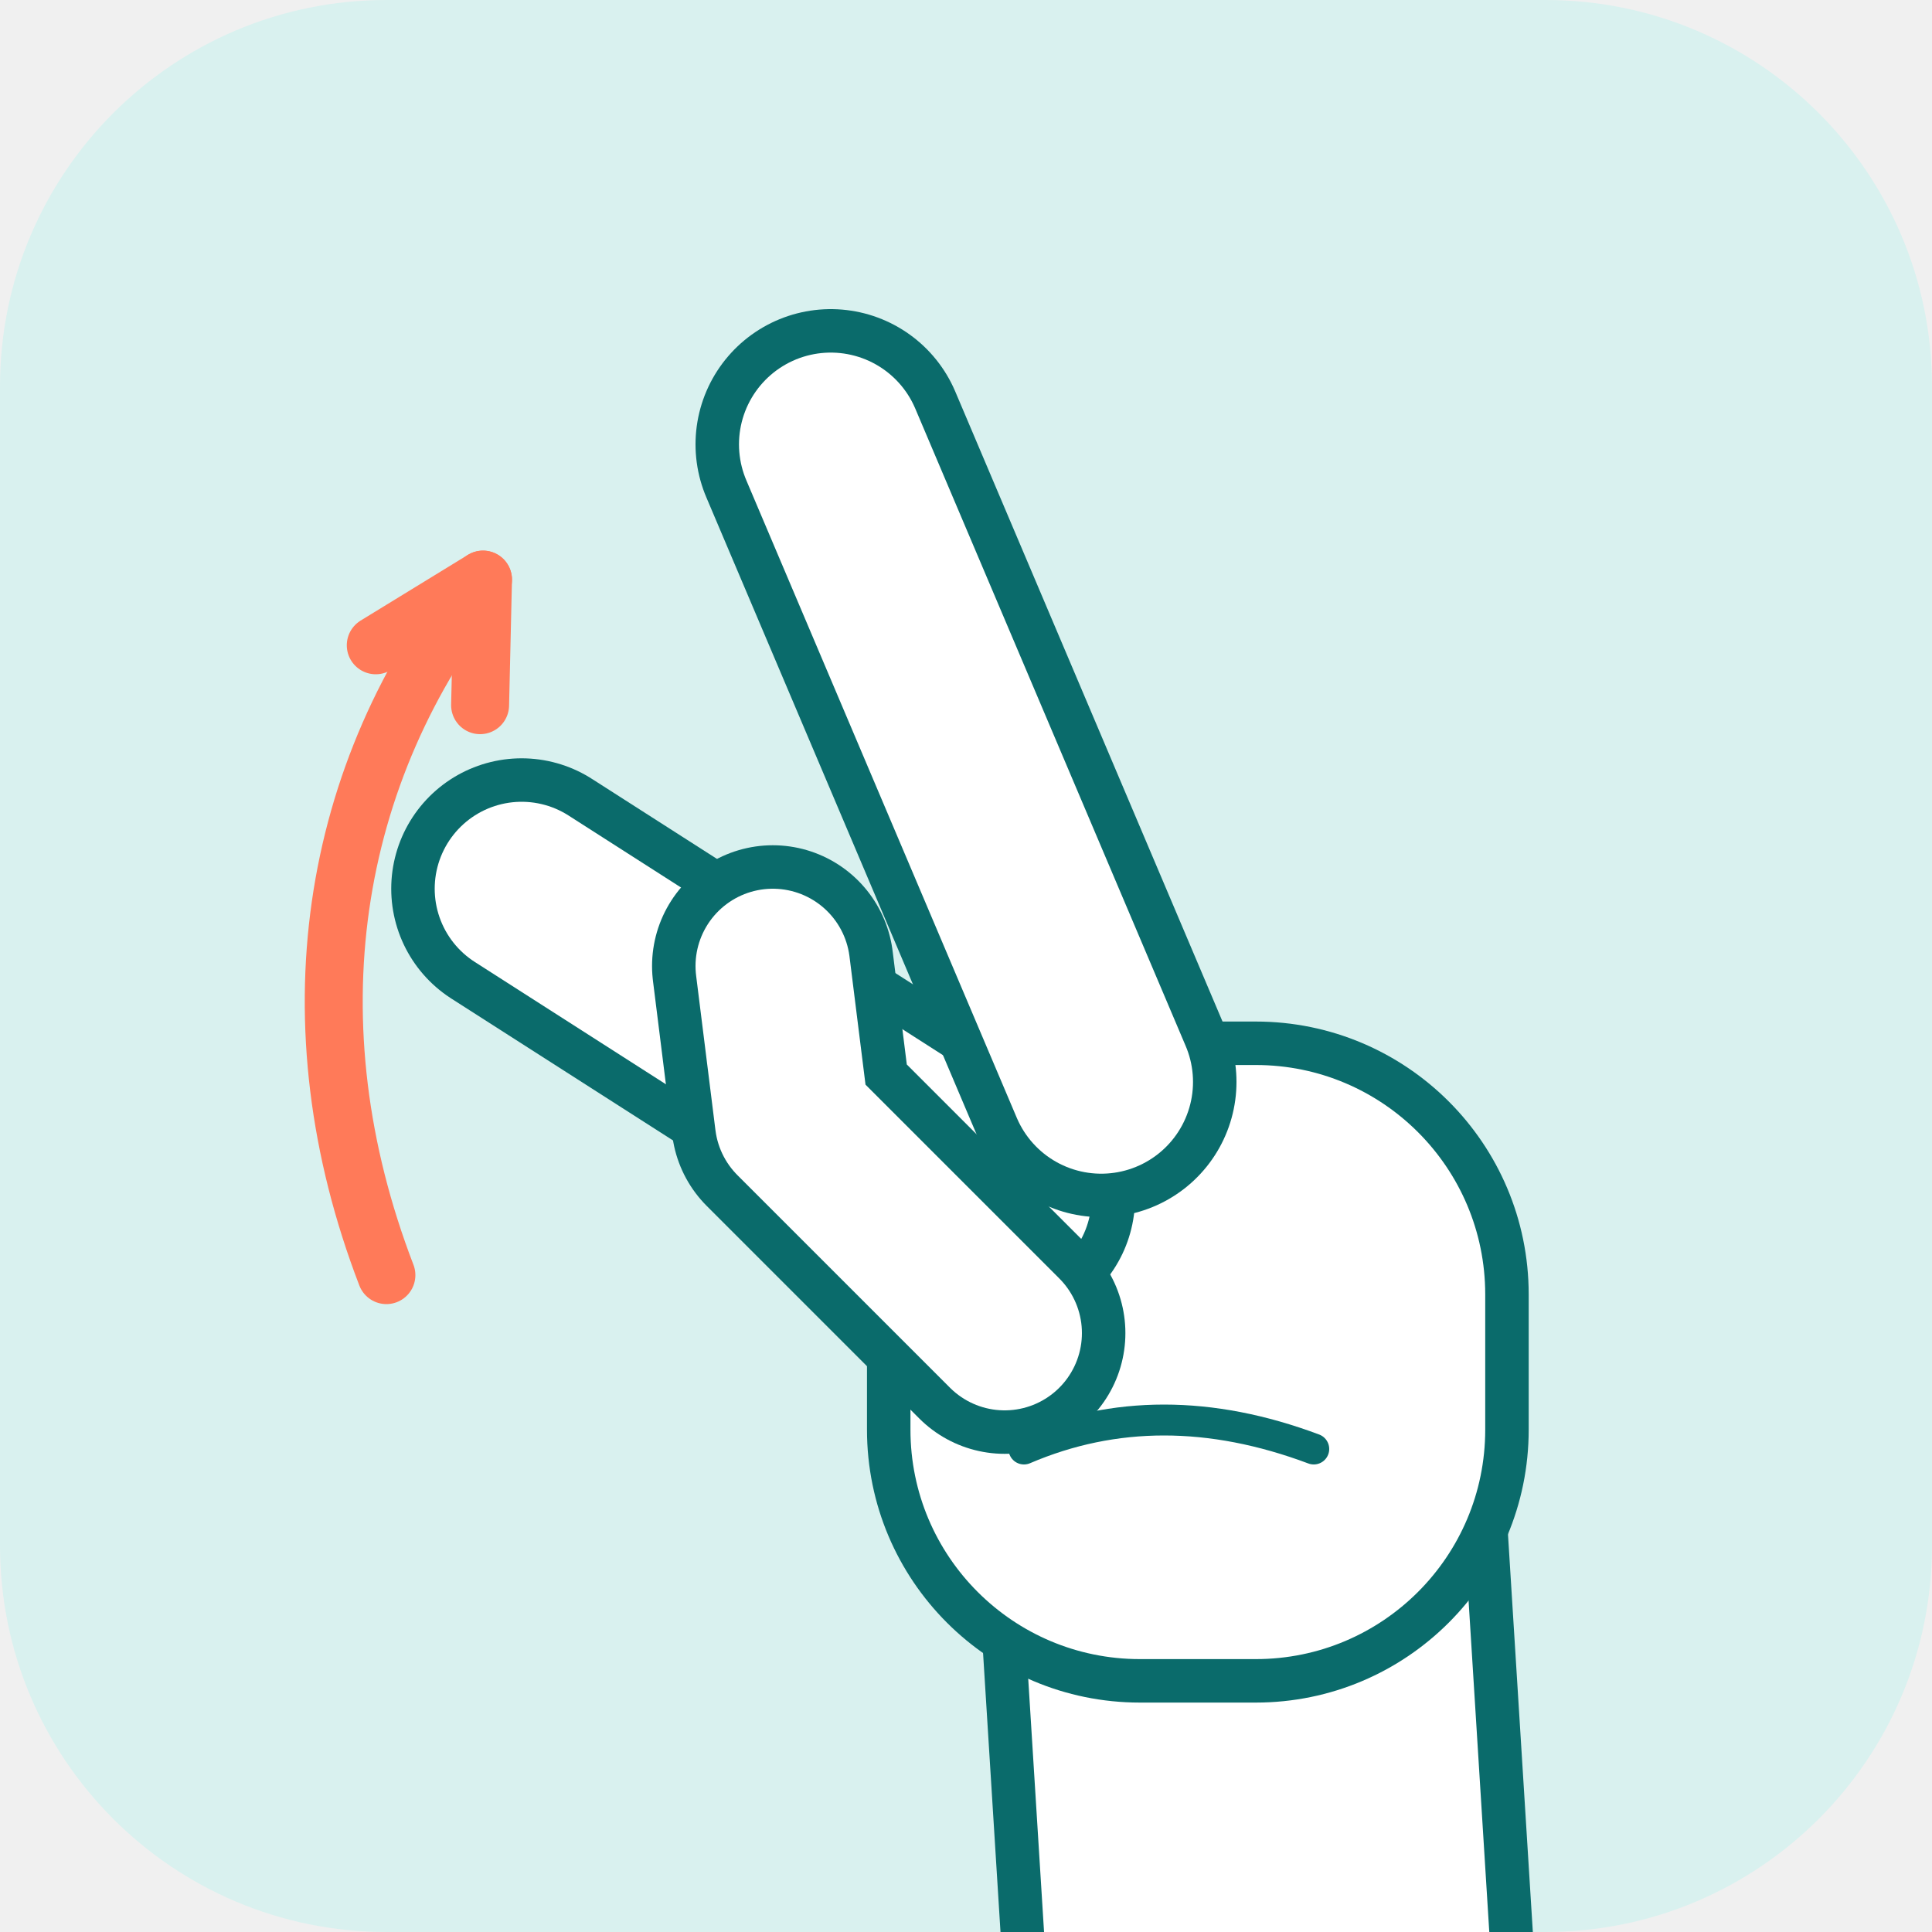
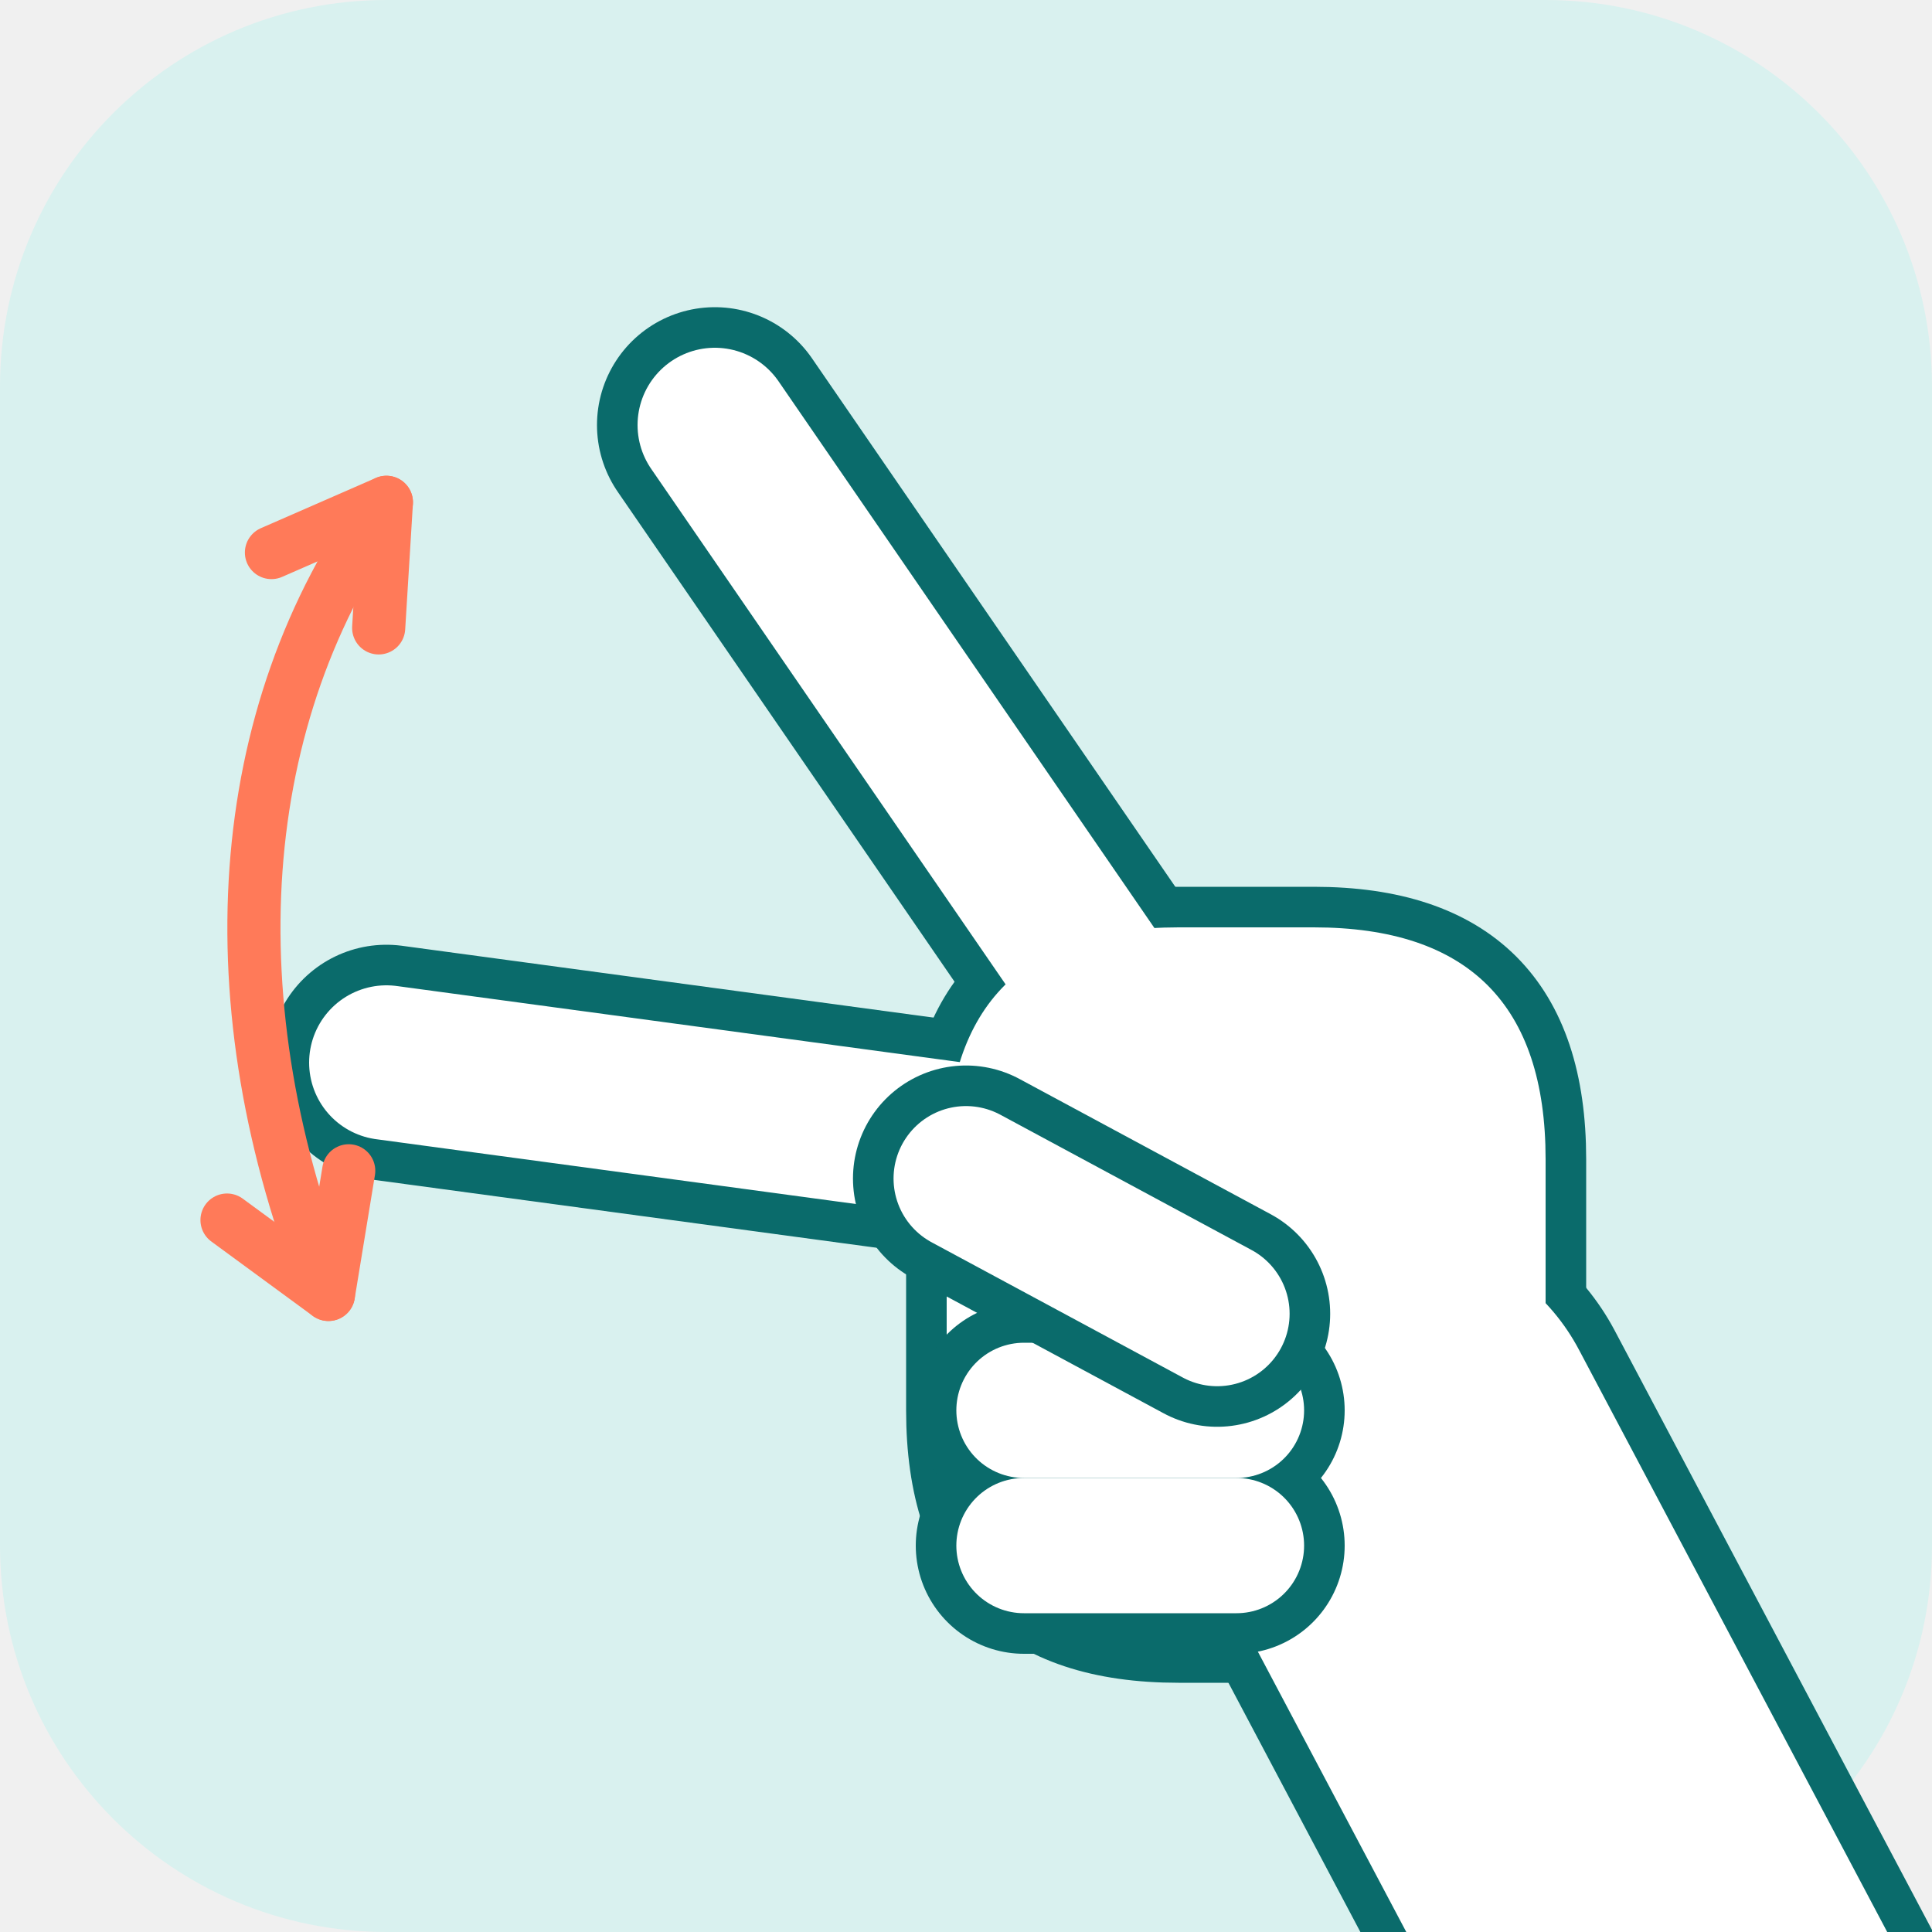
<svg xmlns="http://www.w3.org/2000/svg" viewBox="0 0 200 200" role="img" aria-label="Seña de la letra K en LSM">
  <rect width="200" height="200" rx="40" fill="#D9F1EF" />
-   <path d="M132.0 214.0 L128.0 150.0" fill="none" stroke="#0A6B6B" stroke-width="55.0" stroke-linecap="round" stroke-linejoin="round" />
-   <path d="M132.0 214.0 L128.0 150.0" fill="none" stroke="#FFFFFF" stroke-width="46.0" stroke-linecap="round" stroke-linejoin="round" />
-   <rect x="92" y="108" width="64" height="66" rx="26" fill="#FFFFFF" stroke="#0A6B6B" stroke-width="4.5" />
-   <path d="M106 150 Q120 144 136 150" fill="none" stroke="#0A6B6B" stroke-width="3.2" stroke-linecap="round" stroke-linejoin="round" />
-   <path d="M104.0 124.0 L54.0 92.0" fill="none" stroke="#0A6B6B" stroke-width="27.0" stroke-linecap="round" stroke-linejoin="round" />
-   <path d="M104.0 124.0 L54.0 92.0" fill="none" stroke="#FFFFFF" stroke-width="18.0" stroke-linecap="round" stroke-linejoin="round" />
-   <path d="M114.0 112.0 L86.0 46.0" fill="none" stroke="#0A6B6B" stroke-width="28.0" stroke-linecap="round" stroke-linejoin="round" />
-   <path d="M114.0 112.0 L86.0 46.0" fill="none" stroke="#FFFFFF" stroke-width="19.0" stroke-linecap="round" stroke-linejoin="round" />
-   <path d="M104.0 138.0 L82.0 116.0 L80.0 100.0" fill="none" stroke="#0A6B6B" stroke-width="25.0" stroke-linecap="round" stroke-linejoin="round" />
-   <path d="M104.0 138.0 L82.0 116.0 L80.0 100.0" fill="none" stroke="#FFFFFF" stroke-width="16.0" stroke-linecap="round" stroke-linejoin="round" />
-   <path d="M40 132 C30 106 34 80 50 60" fill="none" stroke="#FF7A59" stroke-width="6" stroke-linecap="round" />
-   <path d="M38.9 66.8 L50.0 60.0 L49.7 73.0" fill="none" stroke="#FF7A59" stroke-width="6" stroke-linecap="round" stroke-linejoin="round" />
+   <path d="M144.0 150.0 L180.0 218.0" fill="none" stroke="#0A6B6B" stroke-width="52.4" stroke-linecap="round" stroke-linejoin="round" />
+   <path d="M98 120 Q98 96 122 96 L136 96 Q160 96 160 120 L160 146 Q160 170 136 170 L122 170 Q98 170 98 146 Z" fill="#0A6B6B" stroke="#0A6B6B" stroke-width="8.4" stroke-linejoin="round" />
+   <path d="M118.0 108.0 L74.0 44.0" fill="none" stroke="#0A6B6B" stroke-width="24.4" stroke-linecap="round" stroke-linejoin="round" />
+   <path d="M114.0 120.0 L40.0 110.0" fill="none" stroke="#0A6B6B" stroke-width="24.4" stroke-linecap="round" stroke-linejoin="round" />
+   <path d="M144.0 150.0 L180.0 218.0" fill="none" stroke="#FFFFFF" stroke-width="44.0" stroke-linecap="round" stroke-linejoin="round" />
+   <path d="M98 120 Q98 96 122 96 L136 96 Q160 96 160 120 L160 146 Q160 170 136 170 L122 170 Q98 170 98 146 Z" fill="#FFFFFF" />
+   <path d="M118.0 108.0 L74.0 44.0" fill="none" stroke="#FFFFFF" stroke-width="16.0" stroke-linecap="round" stroke-linejoin="round" />
+   <path d="M114.0 120.0 L40.0 110.0" fill="none" stroke="#FFFFFF" stroke-width="16.0" stroke-linecap="round" stroke-linejoin="round" />
+   <path d="M106.0 146.0 L128.0 146.0" fill="none" stroke="#0A6B6B" stroke-width="22.4" stroke-linecap="round" stroke-linejoin="round" />
+   <path d="M106.0 160.0 L128.0 160.0" fill="none" stroke="#0A6B6B" stroke-width="22.4" stroke-linecap="round" stroke-linejoin="round" />
+   <path d="M106.0 146.0 L128.0 146.0" fill="none" stroke="#FFFFFF" stroke-width="14.0" stroke-linecap="round" stroke-linejoin="round" />
+   <path d="M106.0 160.0 L128.0 160.0" fill="none" stroke="#FFFFFF" stroke-width="14.0" stroke-linecap="round" stroke-linejoin="round" />
+   <path d="M126.0 136.0 L100.0 122.0" fill="none" stroke="#0A6B6B" stroke-width="23.4" stroke-linecap="round" stroke-linejoin="round" />
+   <path d="M126.0 136.0 L100.0 122.0" fill="none" stroke="#FFFFFF" stroke-width="15.0" stroke-linecap="round" stroke-linejoin="round" />
+   <path d="M40 52 C24 74 22 104 34 134" fill="none" stroke="#FF7A59" stroke-width="5.5" stroke-linecap="round" stroke-linejoin="round" />
+   <path d="M36.1 121.2 L34.0 134.0 L23.5 126.3" fill="none" stroke="#FF7A59" stroke-width="5.5" stroke-linecap="round" stroke-linejoin="round" />
+   <path d="M28.1 57.2 L40.0 52.0 L39.2 65.0" fill="none" stroke="#FF7A59" stroke-width="5.5" stroke-linecap="round" stroke-linejoin="round" />
</svg>
